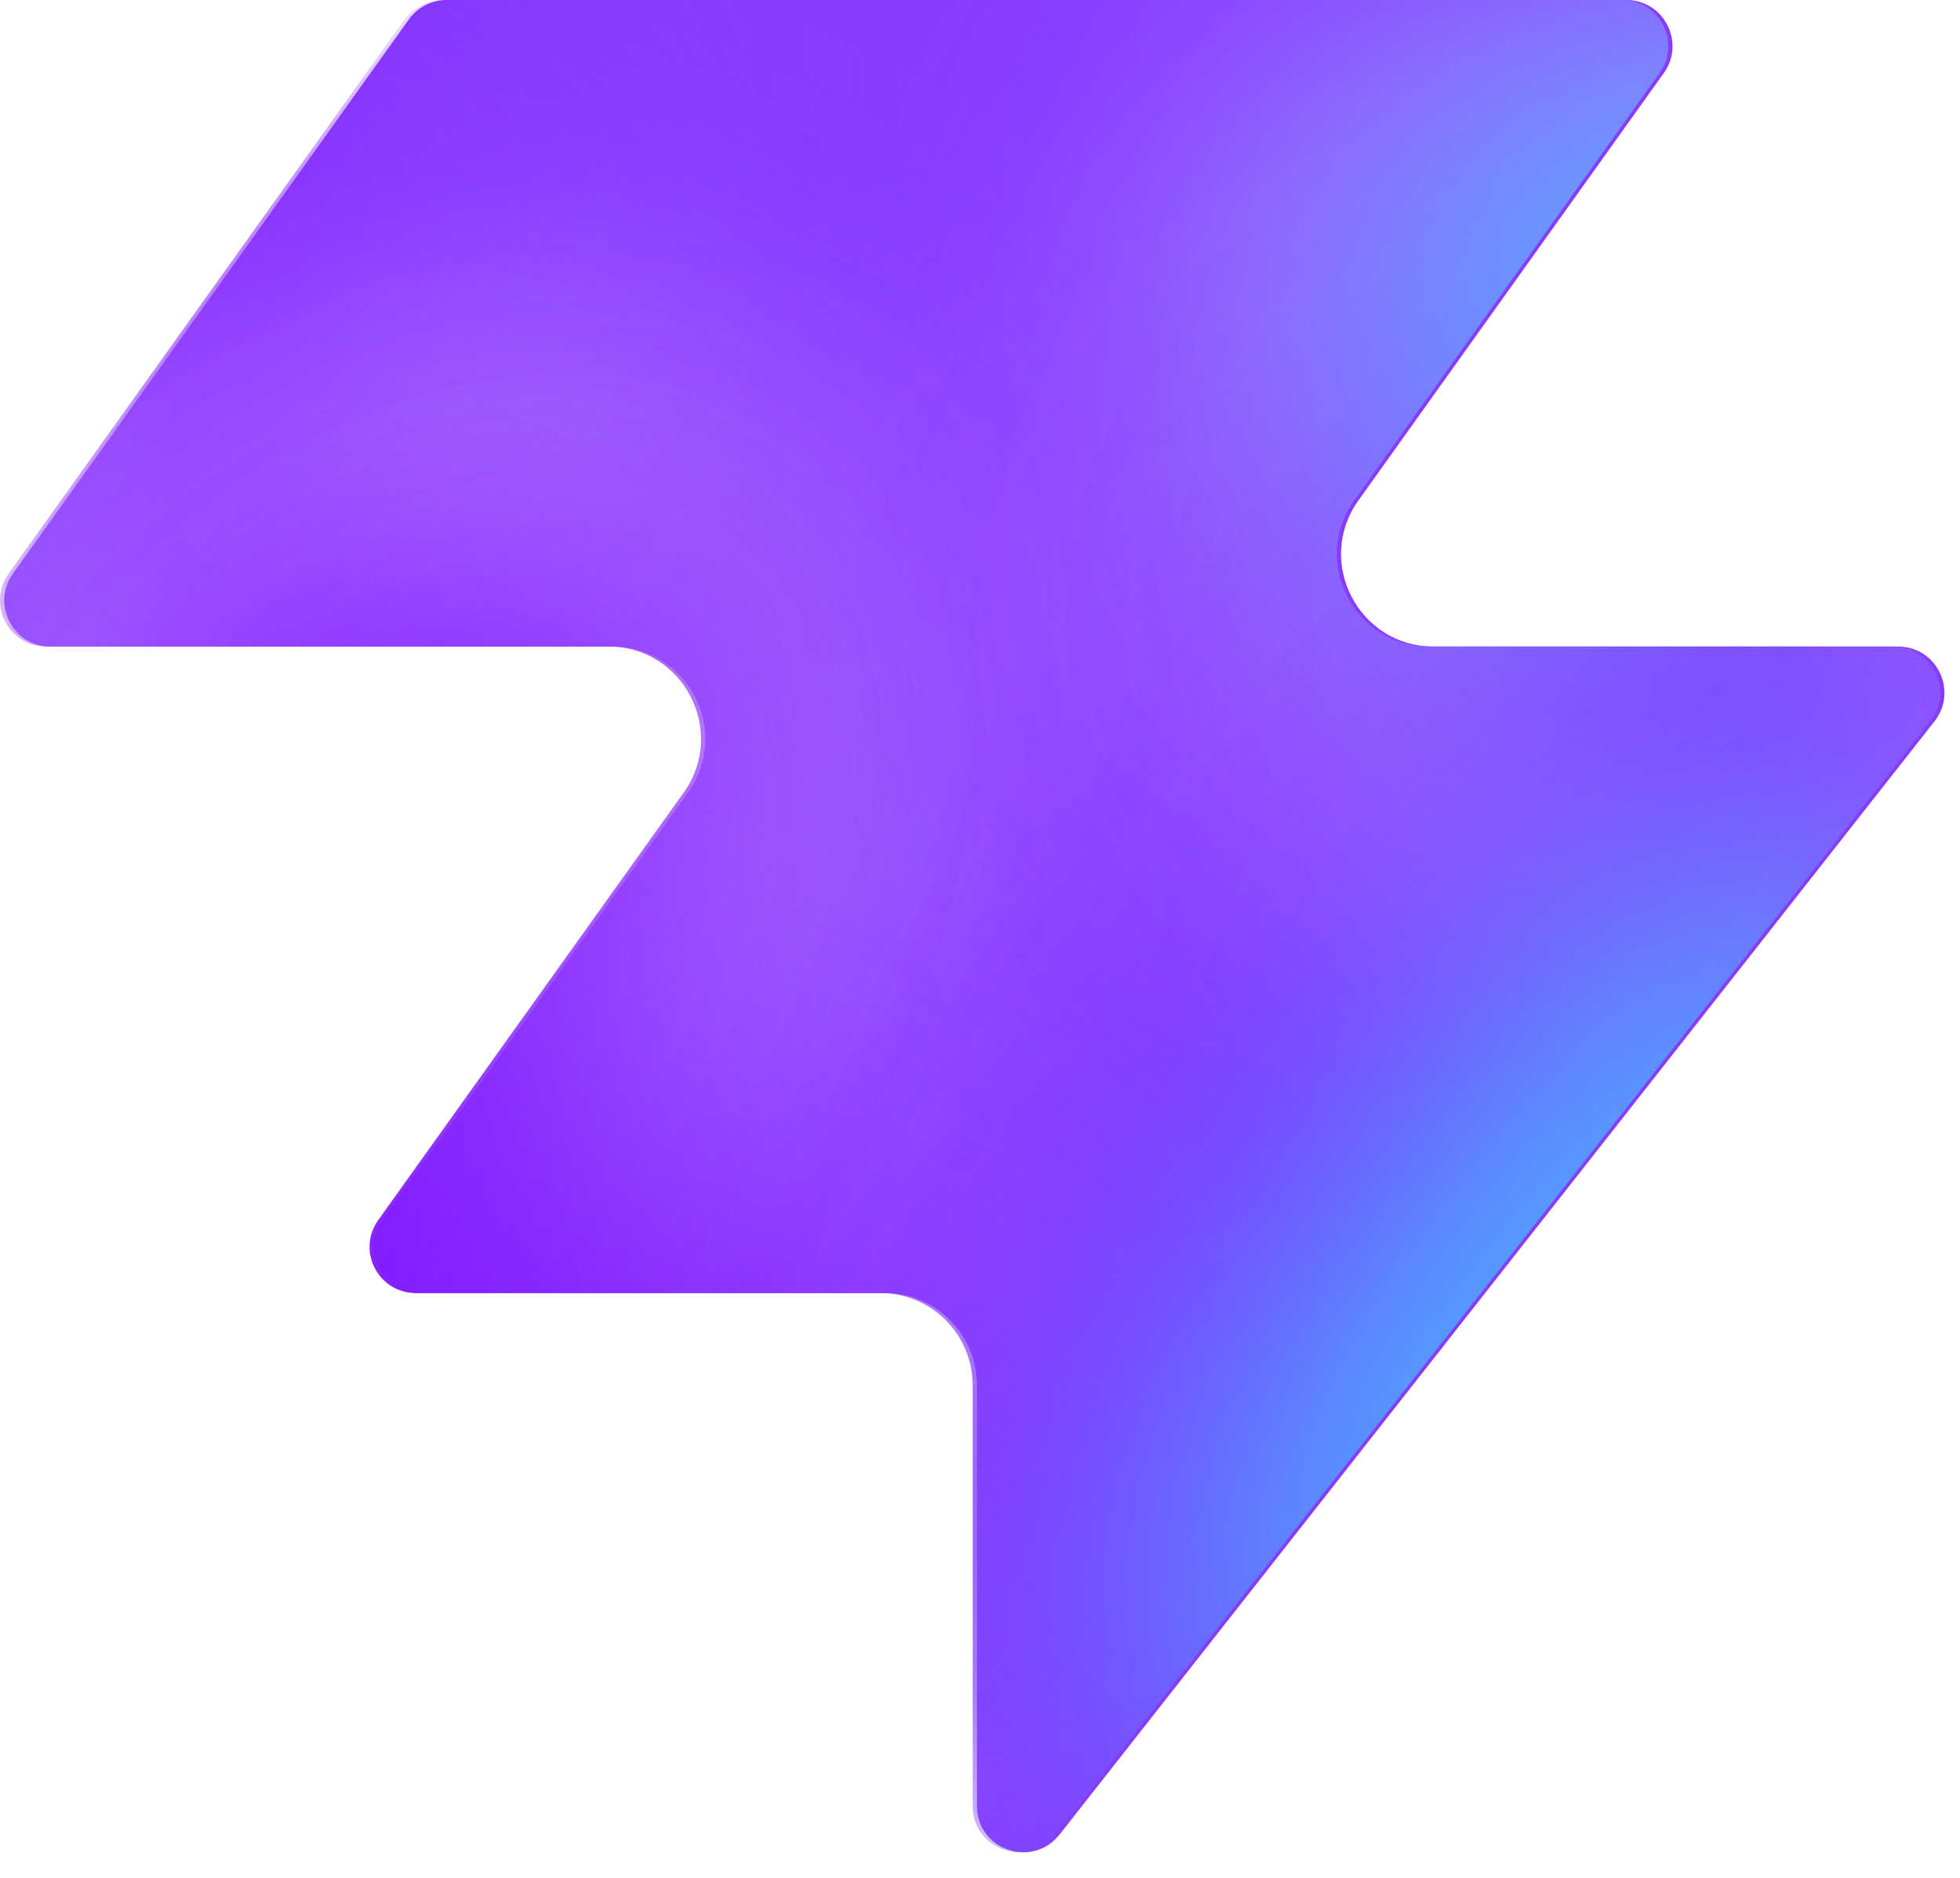
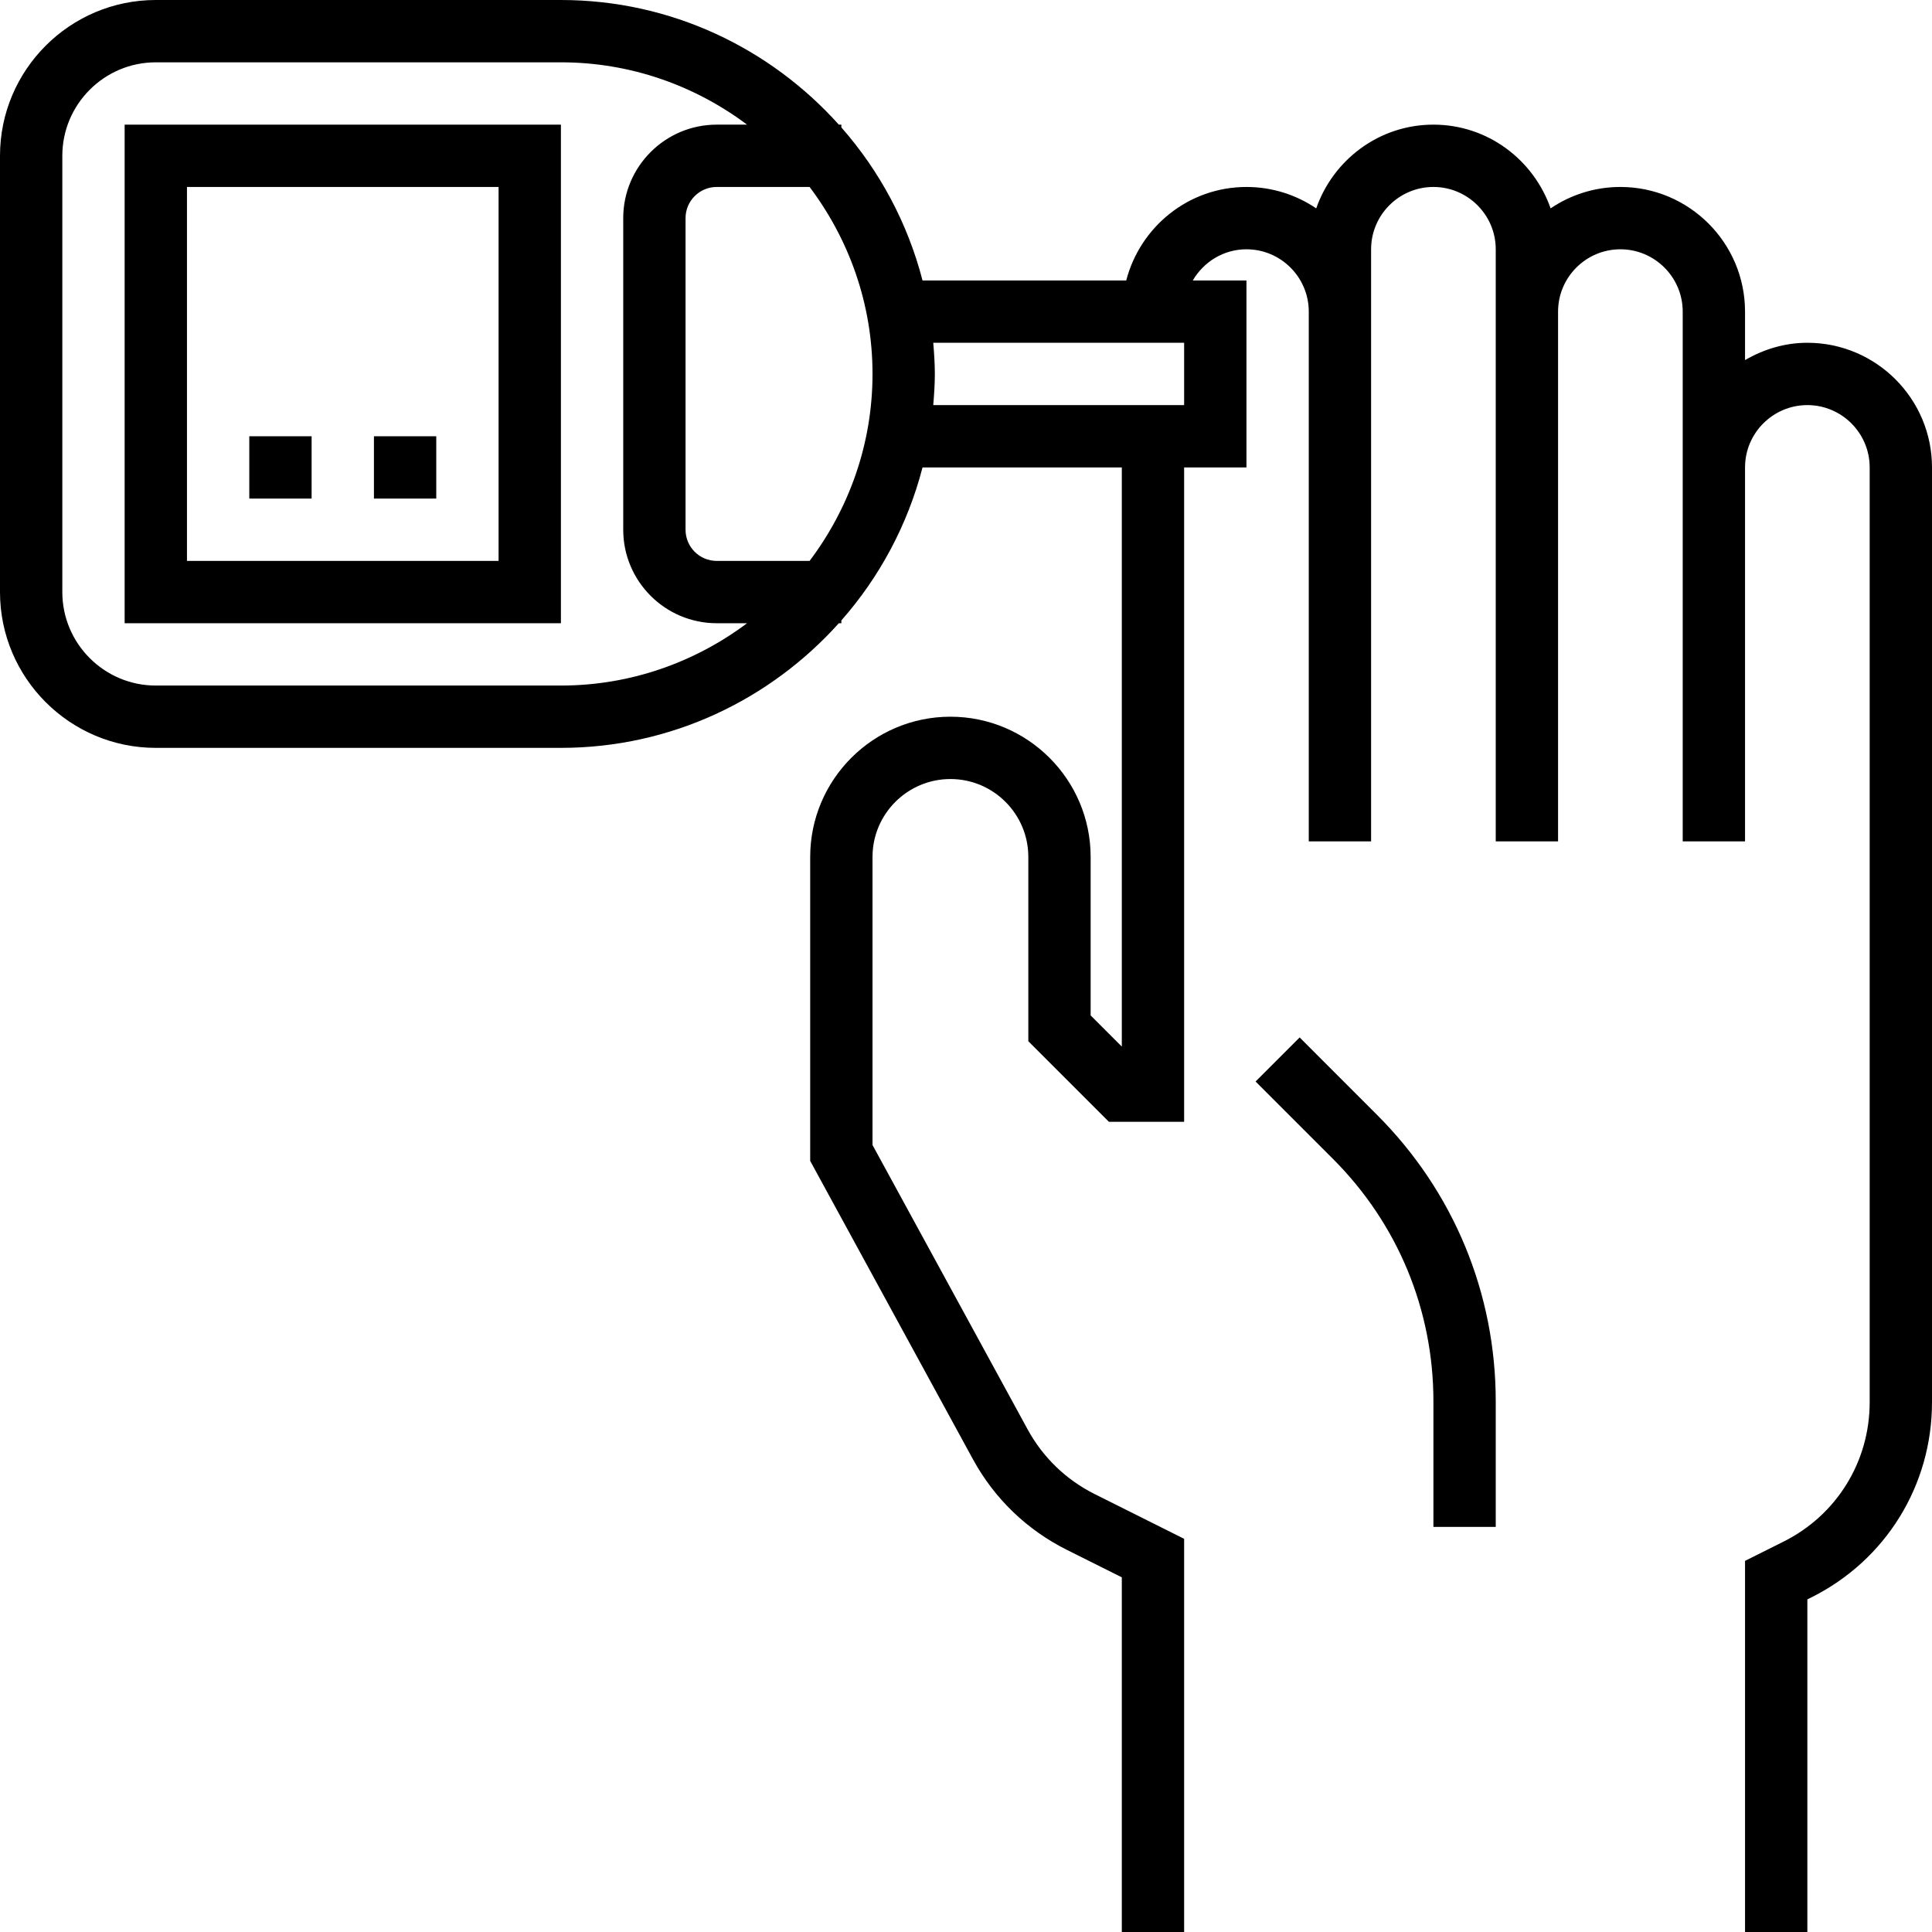
- <svg xmlns="http://www.w3.org/2000/svg" width="48" height="46" fill="none" viewBox="0 0 48 46">
-   <path fill="#863bff" d="M25.946 44.938c-.664.845-2.021.375-2.021-.698V33.937a2.26 2.26 0 0 0-2.262-2.262H10.287c-.92 0-1.456-1.04-.92-1.788l7.48-10.471c1.07-1.497 0-3.578-1.842-3.578H1.237c-.92 0-1.456-1.04-.92-1.788L10.013.474c.214-.297.556-.474.92-.474h28.894c.92 0 1.456 1.04.92 1.788l-7.48 10.471c-1.07 1.498 0 3.579 1.842 3.579h11.377c.943 0 1.473 1.088.89 1.83L25.947 44.94z" style="fill:#863bff;fill:color(display-p3 .525 .23 1);fill-opacity:1" />
-   <mask id="a" width="48" height="46" x="0" y="0" maskUnits="userSpaceOnUse" style="mask-type:alpha">
-     <path fill="#000" d="M25.842 44.938c-.664.844-2.021.375-2.021-.698V33.937a2.26 2.26 0 0 0-2.262-2.262H10.183c-.92 0-1.456-1.04-.92-1.788l7.48-10.471c1.07-1.498 0-3.579-1.842-3.579H1.133c-.92 0-1.456-1.04-.92-1.787L9.91.473c.214-.297.556-.474.92-.474h28.894c.92 0 1.456 1.04.92 1.788l-7.48 10.471c-1.07 1.498 0 3.578 1.842 3.578h11.377c.943 0 1.473 1.088.89 1.832L25.843 44.94z" style="fill:#000;fill-opacity:1" />
-   </mask>
-   <g mask="url(#a)">
-     <g filter="url(#b)">
-       <ellipse cx="5.508" cy="14.704" fill="#ede6ff" rx="5.508" ry="14.704" style="fill:#ede6ff;fill:color(display-p3 .927 .903 1);fill-opacity:1" transform="matrix(.00324 1 1 -.00324 -4.47 31.516)" />
-     </g>
-     <g filter="url(#c)">
-       <ellipse cx="10.399" cy="29.851" fill="#ede6ff" rx="10.399" ry="29.851" style="fill:#ede6ff;fill:color(display-p3 .927 .903 1);fill-opacity:1" transform="matrix(.00324 1 1 -.00324 -39.328 7.883)" />
-     </g>
-     <g filter="url(#d)">
-       <ellipse cx="5.508" cy="30.487" fill="#7e14ff" rx="5.508" ry="30.487" style="fill:#7e14ff;fill:color(display-p3 .492 .077 1);fill-opacity:1" transform="rotate(89.814 -25.913 -14.639)scale(1 -1)" />
-     </g>
-     <g filter="url(#e)">
-       <ellipse cx="5.508" cy="30.599" fill="#7e14ff" rx="5.508" ry="30.599" style="fill:#7e14ff;fill:color(display-p3 .492 .077 1);fill-opacity:1" transform="rotate(89.814 -32.644 -3.334)scale(1 -1)" />
-     </g>
-     <g filter="url(#f)">
-       <ellipse cx="5.508" cy="30.599" fill="#7e14ff" rx="5.508" ry="30.599" style="fill:#7e14ff;fill:color(display-p3 .492 .077 1);fill-opacity:1" transform="matrix(.00324 1 1 -.00324 -34.34 30.47)" />
-     </g>
-     <g filter="url(#g)">
-       <ellipse cx="14.072" cy="22.078" fill="#ede6ff" rx="14.072" ry="22.078" style="fill:#ede6ff;fill:color(display-p3 .927 .903 1);fill-opacity:1" transform="rotate(93.35 24.506 48.493)scale(-1 1)" />
-     </g>
-     <g filter="url(#h)">
-       <ellipse cx="3.47" cy="21.501" fill="#7e14ff" rx="3.47" ry="21.501" style="fill:#7e14ff;fill:color(display-p3 .492 .077 1);fill-opacity:1" transform="rotate(89.009 28.708 47.59)scale(-1 1)" />
-     </g>
-     <g filter="url(#i)">
-       <ellipse cx="3.47" cy="21.501" fill="#7e14ff" rx="3.47" ry="21.501" style="fill:#7e14ff;fill:color(display-p3 .492 .077 1);fill-opacity:1" transform="rotate(89.009 28.708 47.59)scale(-1 1)" />
-     </g>
-     <g filter="url(#j)">
-       <ellipse cx=".387" cy="8.972" fill="#7e14ff" rx="4.407" ry="29.108" style="fill:#7e14ff;fill:color(display-p3 .492 .077 1);fill-opacity:1" transform="rotate(39.51 .387 8.972)" />
-     </g>
-     <g filter="url(#k)">
-       <ellipse cx="47.523" cy="-6.092" fill="#7e14ff" rx="4.407" ry="29.108" style="fill:#7e14ff;fill:color(display-p3 .492 .077 1);fill-opacity:1" transform="rotate(37.892 47.523 -6.092)" />
-     </g>
-     <g filter="url(#l)">
-       <ellipse cx="41.412" cy="6.333" fill="#47bfff" rx="5.971" ry="9.665" style="fill:#47bfff;fill:color(display-p3 .28 .748 1);fill-opacity:1" transform="rotate(37.892 41.412 6.333)" />
-     </g>
-     <g filter="url(#m)">
-       <ellipse cx="-1.879" cy="38.332" fill="#7e14ff" rx="4.407" ry="29.108" style="fill:#7e14ff;fill:color(display-p3 .492 .077 1);fill-opacity:1" transform="rotate(37.892 -1.88 38.332)" />
-     </g>
-     <g filter="url(#n)">
-       <ellipse cx="-1.879" cy="38.332" fill="#7e14ff" rx="4.407" ry="29.108" style="fill:#7e14ff;fill:color(display-p3 .492 .077 1);fill-opacity:1" transform="rotate(37.892 -1.88 38.332)" />
-     </g>
-     <g filter="url(#o)">
-       <ellipse cx="35.651" cy="29.907" fill="#7e14ff" rx="4.407" ry="29.108" style="fill:#7e14ff;fill:color(display-p3 .492 .077 1);fill-opacity:1" transform="rotate(37.892 35.651 29.907)" />
-     </g>
-     <g filter="url(#p)">
-       <ellipse cx="38.418" cy="32.4" fill="#47bfff" rx="5.971" ry="15.297" style="fill:#47bfff;fill:color(display-p3 .28 .748 1);fill-opacity:1" transform="rotate(37.892 38.418 32.4)" />
+ <svg xmlns="http://www.w3.org/2000/svg" fill="#000000" version="1.1" id="Layer_1" viewBox="0 0 496 496" xml:space="preserve">
+   <g>
+     <g>
+       <g>
+         <path d="M464,88c-5.856,0-11.272,1.696-16,4.448V80c0-17.648-14.352-32-32-32c-6.632,0-12.8,2.032-17.912,5.496     C393.712,41.024,381.952,32,368,32c-13.952,0-25.72,9.024-30.088,21.496C332.8,50.032,326.632,48,320,48     c-14.872,0-27.288,10.24-30.864,24H236.84c-3.824-14.776-11.048-28.16-20.84-39.288V32h-0.648C197.768,12.416,172.336,0,144,0H40     C17.944,0,0,17.944,0,40v112c0,22.056,17.944,40,40,40h104c28.336,0,53.768-12.416,71.352-32H216v-0.712     c9.792-11.128,17.016-24.512,20.84-39.288H288v148.688l-8-8V220c0-19.848-16.152-36-36-36c-19.848,0-36,16.152-36,36v78.04     l41.768,76.568c5.504,10.096,13.84,18.144,24.12,23.28L288,404.944V496h16V395.056l-22.96-11.48     c-7.336-3.672-13.296-9.416-17.224-16.624L224,293.96V220c0-11.032,8.968-20,20-20c11.032,0,20,8.968,20,20v47.312L284.688,288     H304V120h16V72h-13.776c2.776-4.76,7.88-8,13.776-8c8.816,0,16,7.184,16,16v136h16V80V64c0-8.816,7.176-16,16-16     c8.816,0,16,7.184,16,16v16v8v128h16V88v-8c0-8.816,7.176-16,16-16c8.816,0,16,7.184,16,16v40v8v88h16v-88v-8     c0-8.816,7.176-16,16-16c8.816,0,16,7.184,16,16v240c0,15.248-8.472,28.96-22.112,35.776L448,400.72V496h16v-85.392l1.048-0.52     C484.144,400.544,496,381.352,496,360V120C496,102.352,481.648,88,464,88z M144,176H40c-13.232,0-24-10.768-24-24V40     c0-13.232,10.768-24,24-24h104c17.928,0,34.44,6,47.792,16H184c-13.232,0-24,10.768-24,24v80c0,13.232,10.768,24,24,24h7.792     C178.44,170,161.928,176,144,176z M207.848,144H184c-4.416,0-8-3.584-8-8V56c0-4.416,3.584-8,8-8h23.848     C217.936,61.392,224,77.984,224,96S217.936,130.608,207.848,144z M304,104h-64.408c0.224-2.648,0.408-5.304,0.408-8     s-0.184-5.352-0.408-8H304V104z" />
+         <path d="M333.656,266.344l-11.312,11.312l19.88,19.88C358.84,314.168,368,336.256,368,359.768V392h16v-32.232     c0-27.784-10.824-53.896-30.464-73.536L333.656,266.344z" />
+         <path d="M32,160h112V32H32V160z M48,48h80v96H48V48z" />
+         <rect x="64" y="112" width="16" height="16" />
+         <rect x="96" y="112" width="16" height="16" />
+       </g>
    </g>
  </g>
-   <defs>
-     <filter id="b" width="60.045" height="41.654" x="-19.77" y="16.149" color-interpolation-filters="sRGB" filterUnits="userSpaceOnUse">
-       <feFlood flood-opacity="0" result="BackgroundImageFix" />
-       <feBlend in="SourceGraphic" in2="BackgroundImageFix" result="shape" />
-       <feGaussianBlur result="effect1_foregroundBlur_2002_17158" stdDeviation="7.659" />
-     </filter>
-     <filter id="c" width="90.34" height="51.437" x="-54.613" y="-7.533" color-interpolation-filters="sRGB" filterUnits="userSpaceOnUse">
-       <feFlood flood-opacity="0" result="BackgroundImageFix" />
-       <feBlend in="SourceGraphic" in2="BackgroundImageFix" result="shape" />
-       <feGaussianBlur result="effect1_foregroundBlur_2002_17158" stdDeviation="7.659" />
-     </filter>
-     <filter id="d" width="79.355" height="29.4" x="-49.64" y="2.03" color-interpolation-filters="sRGB" filterUnits="userSpaceOnUse">
-       <feFlood flood-opacity="0" result="BackgroundImageFix" />
-       <feBlend in="SourceGraphic" in2="BackgroundImageFix" result="shape" />
-       <feGaussianBlur result="effect1_foregroundBlur_2002_17158" stdDeviation="4.596" />
-     </filter>
-     <filter id="e" width="79.579" height="29.4" x="-45.045" y="20.029" color-interpolation-filters="sRGB" filterUnits="userSpaceOnUse">
-       <feFlood flood-opacity="0" result="BackgroundImageFix" />
-       <feBlend in="SourceGraphic" in2="BackgroundImageFix" result="shape" />
-       <feGaussianBlur result="effect1_foregroundBlur_2002_17158" stdDeviation="4.596" />
-     </filter>
-     <filter id="f" width="79.579" height="29.4" x="-43.513" y="21.178" color-interpolation-filters="sRGB" filterUnits="userSpaceOnUse">
-       <feFlood flood-opacity="0" result="BackgroundImageFix" />
-       <feBlend in="SourceGraphic" in2="BackgroundImageFix" result="shape" />
-       <feGaussianBlur result="effect1_foregroundBlur_2002_17158" stdDeviation="4.596" />
-     </filter>
-     <filter id="g" width="74.749" height="58.852" x="15.756" y="-17.901" color-interpolation-filters="sRGB" filterUnits="userSpaceOnUse">
-       <feFlood flood-opacity="0" result="BackgroundImageFix" />
-       <feBlend in="SourceGraphic" in2="BackgroundImageFix" result="shape" />
-       <feGaussianBlur result="effect1_foregroundBlur_2002_17158" stdDeviation="7.659" />
-     </filter>
-     <filter id="h" width="61.377" height="25.362" x="23.548" y="2.284" color-interpolation-filters="sRGB" filterUnits="userSpaceOnUse">
-       <feFlood flood-opacity="0" result="BackgroundImageFix" />
-       <feBlend in="SourceGraphic" in2="BackgroundImageFix" result="shape" />
-       <feGaussianBlur result="effect1_foregroundBlur_2002_17158" stdDeviation="4.596" />
-     </filter>
-     <filter id="i" width="61.377" height="25.362" x="23.548" y="2.284" color-interpolation-filters="sRGB" filterUnits="userSpaceOnUse">
-       <feFlood flood-opacity="0" result="BackgroundImageFix" />
-       <feBlend in="SourceGraphic" in2="BackgroundImageFix" result="shape" />
-       <feGaussianBlur result="effect1_foregroundBlur_2002_17158" stdDeviation="4.596" />
-     </filter>
-     <filter id="j" width="56.045" height="63.649" x="-27.636" y="-22.853" color-interpolation-filters="sRGB" filterUnits="userSpaceOnUse">
-       <feFlood flood-opacity="0" result="BackgroundImageFix" />
-       <feBlend in="SourceGraphic" in2="BackgroundImageFix" result="shape" />
-       <feGaussianBlur result="effect1_foregroundBlur_2002_17158" stdDeviation="4.596" />
-     </filter>
-     <filter id="k" width="54.814" height="64.646" x="20.116" y="-38.415" color-interpolation-filters="sRGB" filterUnits="userSpaceOnUse">
-       <feFlood flood-opacity="0" result="BackgroundImageFix" />
-       <feBlend in="SourceGraphic" in2="BackgroundImageFix" result="shape" />
-       <feGaussianBlur result="effect1_foregroundBlur_2002_17158" stdDeviation="4.596" />
-     </filter>
-     <filter id="l" width="33.541" height="35.313" x="24.641" y="-11.323" color-interpolation-filters="sRGB" filterUnits="userSpaceOnUse">
-       <feFlood flood-opacity="0" result="BackgroundImageFix" />
-       <feBlend in="SourceGraphic" in2="BackgroundImageFix" result="shape" />
-       <feGaussianBlur result="effect1_foregroundBlur_2002_17158" stdDeviation="4.596" />
-     </filter>
-     <filter id="m" width="54.814" height="64.646" x="-29.286" y="6.009" color-interpolation-filters="sRGB" filterUnits="userSpaceOnUse">
-       <feFlood flood-opacity="0" result="BackgroundImageFix" />
-       <feBlend in="SourceGraphic" in2="BackgroundImageFix" result="shape" />
-       <feGaussianBlur result="effect1_foregroundBlur_2002_17158" stdDeviation="4.596" />
-     </filter>
-     <filter id="n" width="54.814" height="64.646" x="-29.286" y="6.009" color-interpolation-filters="sRGB" filterUnits="userSpaceOnUse">
-       <feFlood flood-opacity="0" result="BackgroundImageFix" />
-       <feBlend in="SourceGraphic" in2="BackgroundImageFix" result="shape" />
-       <feGaussianBlur result="effect1_foregroundBlur_2002_17158" stdDeviation="4.596" />
-     </filter>
-     <filter id="o" width="54.814" height="64.646" x="8.244" y="-2.416" color-interpolation-filters="sRGB" filterUnits="userSpaceOnUse">
-       <feFlood flood-opacity="0" result="BackgroundImageFix" />
-       <feBlend in="SourceGraphic" in2="BackgroundImageFix" result="shape" />
-       <feGaussianBlur result="effect1_foregroundBlur_2002_17158" stdDeviation="4.596" />
-     </filter>
-     <filter id="p" width="39.409" height="43.623" x="18.713" y="10.588" color-interpolation-filters="sRGB" filterUnits="userSpaceOnUse">
-       <feFlood flood-opacity="0" result="BackgroundImageFix" />
-       <feBlend in="SourceGraphic" in2="BackgroundImageFix" result="shape" />
-       <feGaussianBlur result="effect1_foregroundBlur_2002_17158" stdDeviation="4.596" />
-     </filter>
-   </defs>
</svg>
